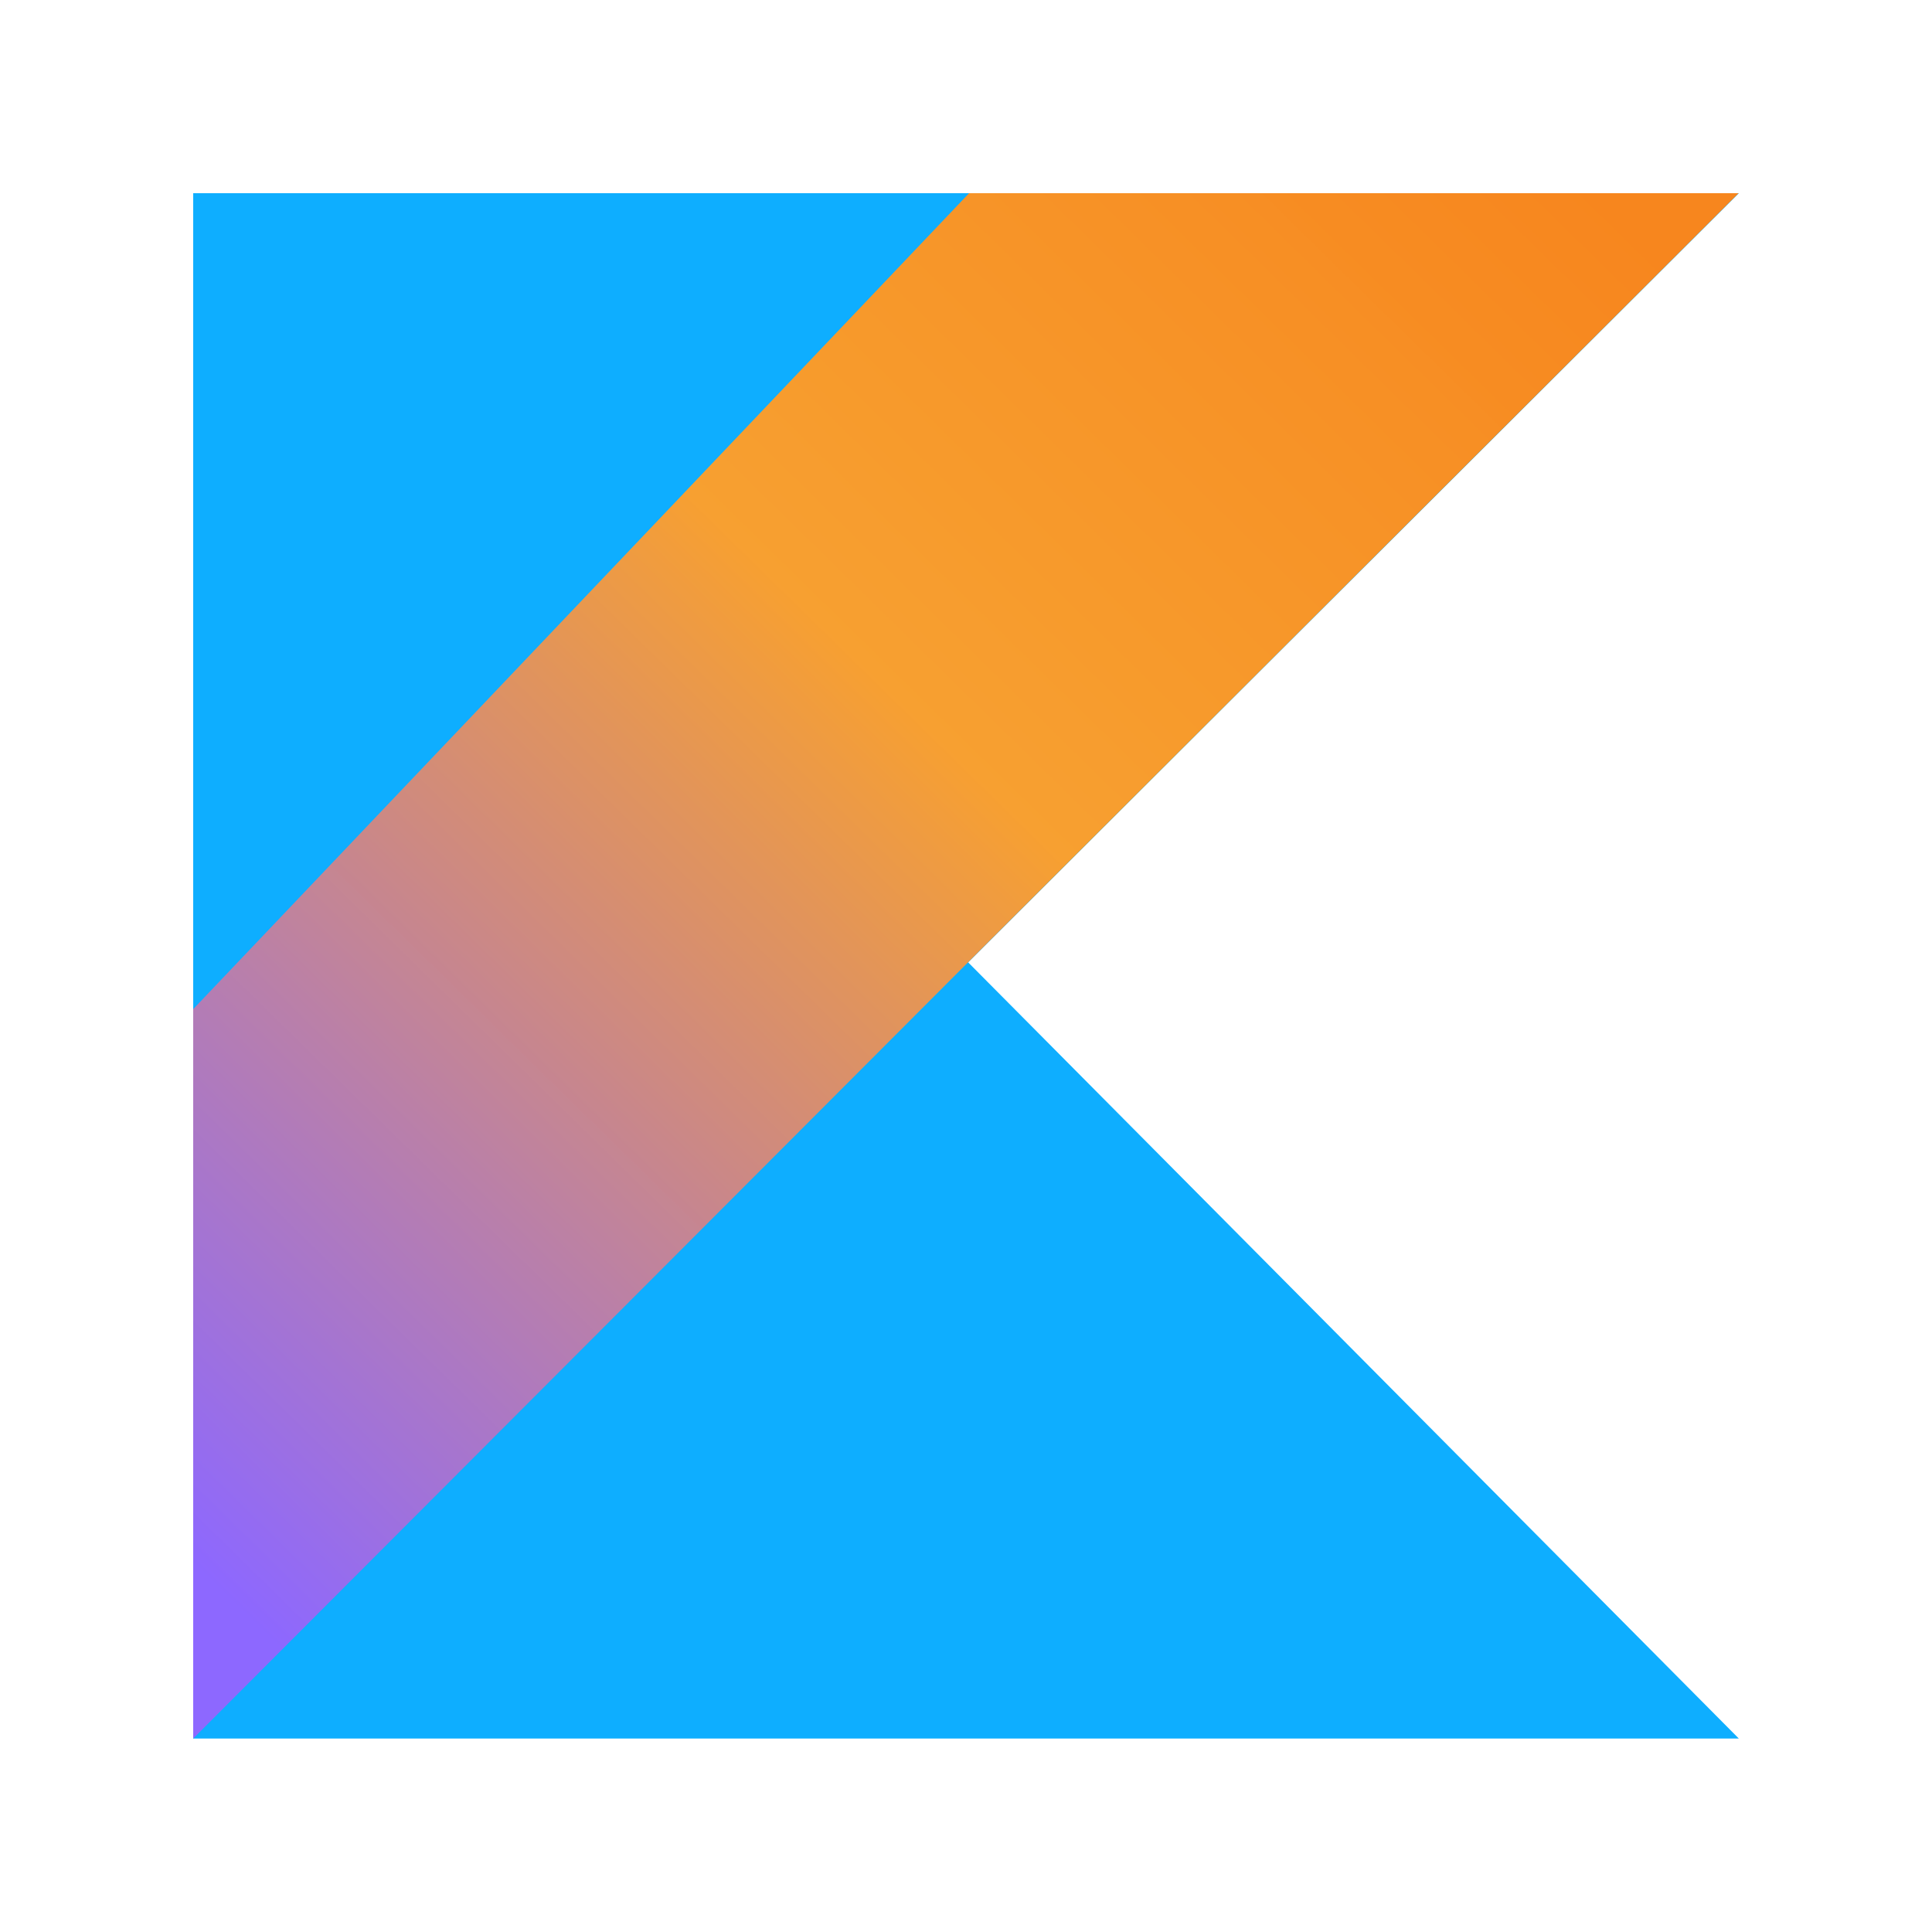
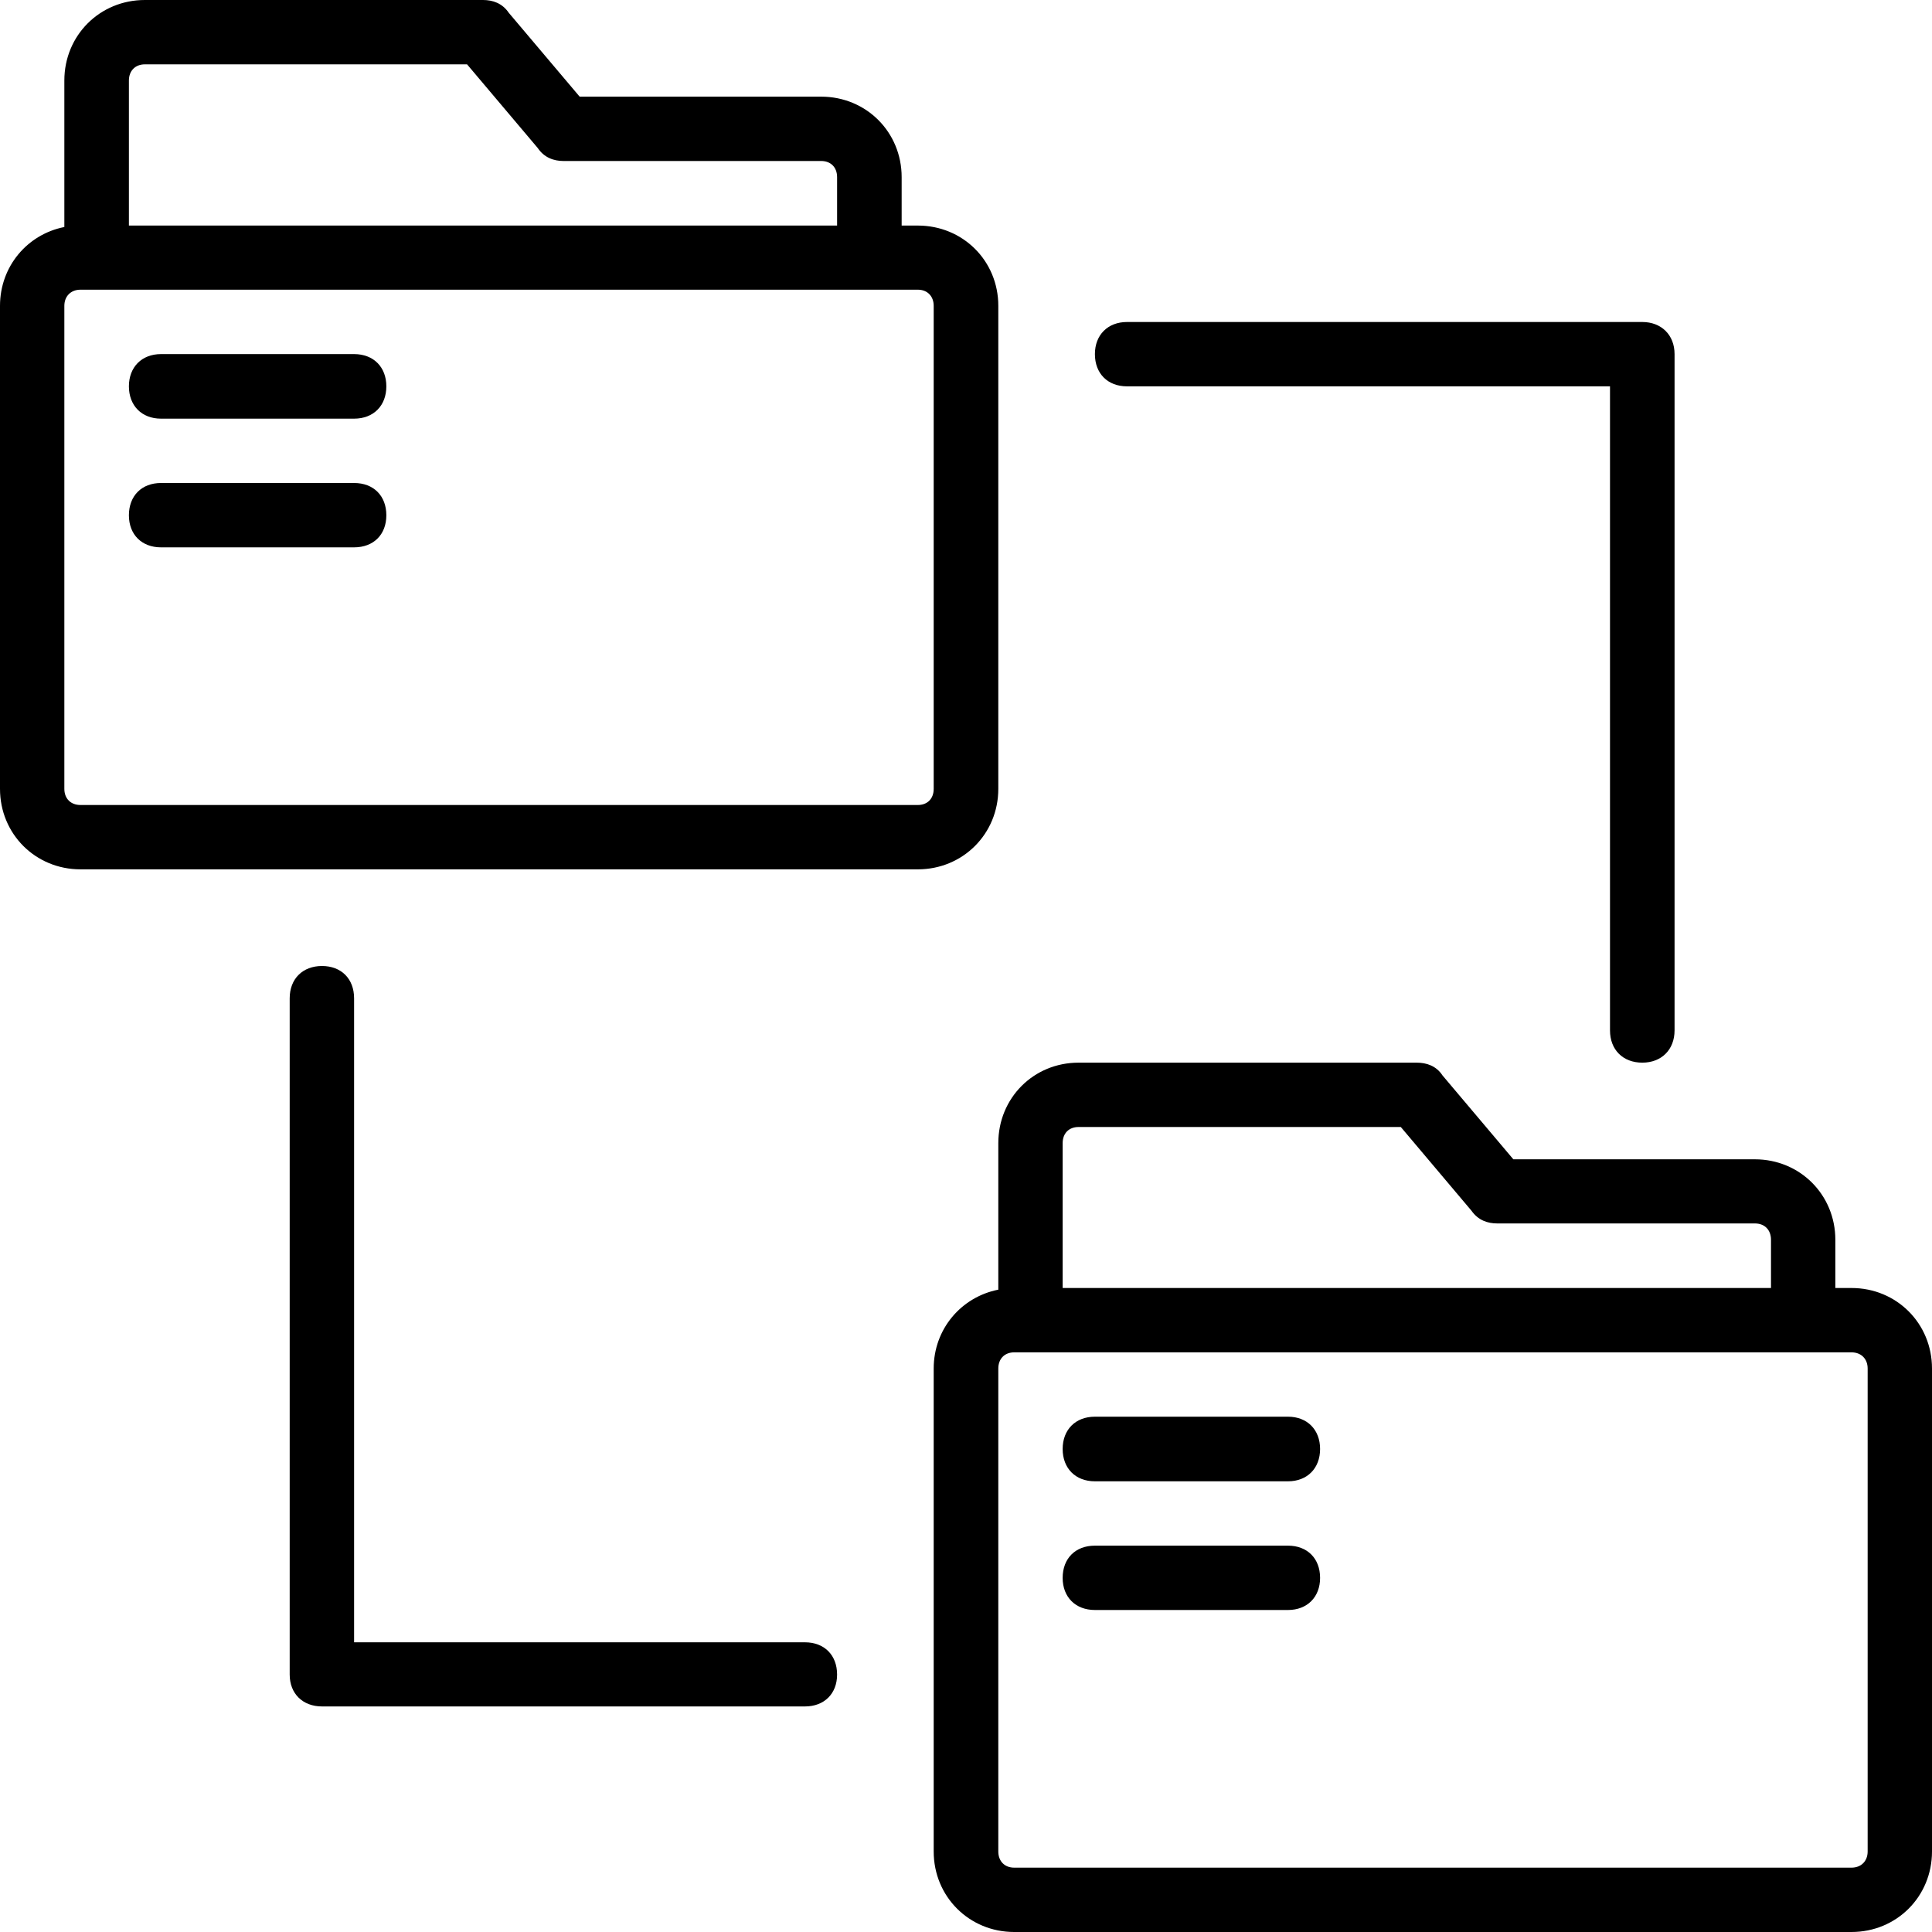
- <svg xmlns="http://www.w3.org/2000/svg" width="40" height="40" viewBox="0 0 40 40">
-   <defs>
-     <linearGradient id="kotlin-a" x1="2.195%" x2="91.789%" y1="91.369%" y2="0%">
-       <stop offset="0%" stop-color="#8F67FF" stop-opacity=".987" />
-       <stop offset="56.707%" stop-color="#F9A02F" stop-opacity=".993" />
-       <stop offset="100%" stop-color="#F7861E" />
-     </linearGradient>
-   </defs>
-   <g fill="none" fill-rule="evenodd">
-     <polygon fill="#0EAEFF" points="4 4 4 35.995 36.001 35.995 20.045 19.925 36.001 4" />
-     <polygon fill="url(#kotlin-a)" points="20.064 4 4 20.893 4 35.995 20.041 19.925 35.995 4" />
+ <svg xmlns="http://www.w3.org/2000/svg" width="36px" height="36px" viewBox="0 0 36 36" version="1.1">
+   <g id="surface1">
+     <path style=" stroke:none;fill-rule:nonzero;fill:rgb(0%,0%,0%);fill-opacity:1;" d="M 18.602 14.699 L 18.602 5.699 C 18.602 4.859 17.941 4.203 17.102 4.203 L 16.801 4.203 L 16.801 3.301 C 16.801 2.461 16.141 1.801 15.301 1.801 L 10.801 1.801 L 9.48 0.238 C 9.359 0.059 9.18 0 9 0 L 2.699 0 C 1.859 0 1.199 0.66 1.199 1.5 L 1.199 4.23 C 0.508 4.367 0 4.965 0 5.699 L 0 14.699 C 0 15.539 0.66 16.199 1.5 16.199 L 17.102 16.199 C 17.941 16.199 18.602 15.539 18.602 14.699 Z M 2.402 1.5 C 2.402 1.32 2.52 1.199 2.699 1.199 L 8.703 1.199 L 10.02 2.758 C 10.141 2.938 10.32 3 10.5 3 L 15.301 3 C 15.48 3 15.598 3.117 15.598 3.301 L 15.598 4.203 L 2.402 4.203 Z M 17.398 14.699 C 17.398 14.883 17.281 15 17.102 15 L 1.5 15 C 1.32 15 1.199 14.883 1.199 14.699 L 1.199 5.699 C 1.199 5.52 1.32 5.398 1.5 5.398 L 17.102 5.398 C 17.281 5.398 17.398 5.52 17.398 5.699 Z M 17.398 14.699 " />
+     <path style=" stroke:none;fill-rule:nonzero;fill:rgb(0%,0%,0%);fill-opacity:1;" d="M 6.598 6.598 L 3 6.598 C 2.641 6.598 2.402 6.84 2.402 7.199 C 2.402 7.559 2.641 7.801 3 7.801 L 6.598 7.801 C 6.961 7.801 7.199 7.559 7.199 7.199 C 7.199 6.84 6.961 6.598 6.598 6.598 Z M 6.598 6.598 " />
+     <path style=" stroke:none;fill-rule:nonzero;fill:rgb(0%,0%,0%);fill-opacity:1;" d="M 6.598 9 L 3 9 C 2.641 9 2.402 9.238 2.402 9.602 C 2.402 9.961 2.641 10.199 3 10.199 L 6.598 10.199 C 6.961 10.199 7.199 9.961 7.199 9.602 C 7.199 9.238 6.961 9 6.598 9 Z M 6.598 9 " />
+     <path style=" stroke:none;fill-rule:nonzero;fill:rgb(0%,0%,0%);fill-opacity:1;" d="M 34.5 24 L 34.199 24 L 34.199 23.102 C 34.199 22.262 33.539 21.602 32.699 21.602 L 28.199 21.602 L 26.879 20.039 C 26.762 19.859 26.578 19.801 26.398 19.801 L 20.098 19.801 C 19.258 19.801 18.602 20.461 18.602 21.301 L 18.602 24.031 C 17.91 24.168 17.398 24.766 17.398 25.5 L 17.398 34.5 C 17.398 35.34 18.059 36 18.898 36 L 34.5 36 C 35.34 36 36 35.34 36 34.5 L 36 25.5 C 36 24.66 35.34 24 34.5 24 Z M 19.801 21.301 C 19.801 21.117 19.918 21 20.098 21 L 26.102 21 L 27.418 22.559 C 27.543 22.738 27.719 22.797 27.898 22.797 L 32.699 22.797 C 32.883 22.797 33 22.918 33 23.102 L 33 24 L 19.801 24 Z M 34.801 34.5 C 34.801 34.68 34.68 34.801 34.5 34.801 L 18.898 34.801 C 18.719 34.801 18.602 34.68 18.602 34.5 L 18.602 25.5 C 18.602 25.32 18.719 25.199 18.898 25.199 L 34.5 25.199 C 34.68 25.199 34.801 25.32 34.801 25.5 Z M 34.801 34.5 " />
+     <path style=" stroke:none;fill-rule:nonzero;fill:rgb(0%,0%,0%);fill-opacity:1;" d="M 24 26.398 L 20.402 26.398 C 20.039 26.398 19.801 26.641 19.801 27 C 19.801 27.359 20.039 27.602 20.402 27.602 L 24 27.602 C 24.359 27.602 24.598 27.359 24.598 27 C 24.598 26.641 24.359 26.398 24 26.398 Z M 24 26.398 " />
+     <path style=" stroke:none;fill-rule:nonzero;fill:rgb(0%,0%,0%);fill-opacity:1;" d="M 24 28.801 L 20.402 28.801 C 20.039 28.801 19.801 29.039 19.801 29.402 C 19.801 29.758 20.039 30 20.402 30 L 24 30 C 24.359 30 24.598 29.758 24.598 29.402 C 24.598 29.039 24.359 28.801 24 28.801 Z M 24 28.801 " />
+     <path style=" stroke:none;fill-rule:nonzero;fill:rgb(0%,0%,0%);fill-opacity:1;" d="M 15 30.602 L 6.598 30.602 L 6.598 18.602 C 6.598 18.238 6.359 18 6 18 C 5.641 18 5.398 18.238 5.398 18.602 L 5.398 31.203 C 5.398 31.559 5.641 31.797 6 31.797 L 15 31.797 C 15.359 31.797 15.598 31.559 15.598 31.203 C 15.598 30.84 15.359 30.602 15 30.602 Z M 15 30.602 " />
+     <path style=" stroke:none;fill-rule:nonzero;fill:rgb(0%,0%,0%);fill-opacity:1;" d="M 21 7.199 L 30 7.199 L 30 19.199 C 30 19.562 30.242 19.801 30.602 19.801 C 30.957 19.801 31.203 19.562 31.203 19.199 L 31.203 6.598 C 31.203 6.242 30.957 6 30.602 6 L 21 6 C 20.641 6 20.402 6.242 20.402 6.598 C 20.402 6.961 20.641 7.199 21 7.199 Z M 21 7.199 " />
  </g>
</svg>
